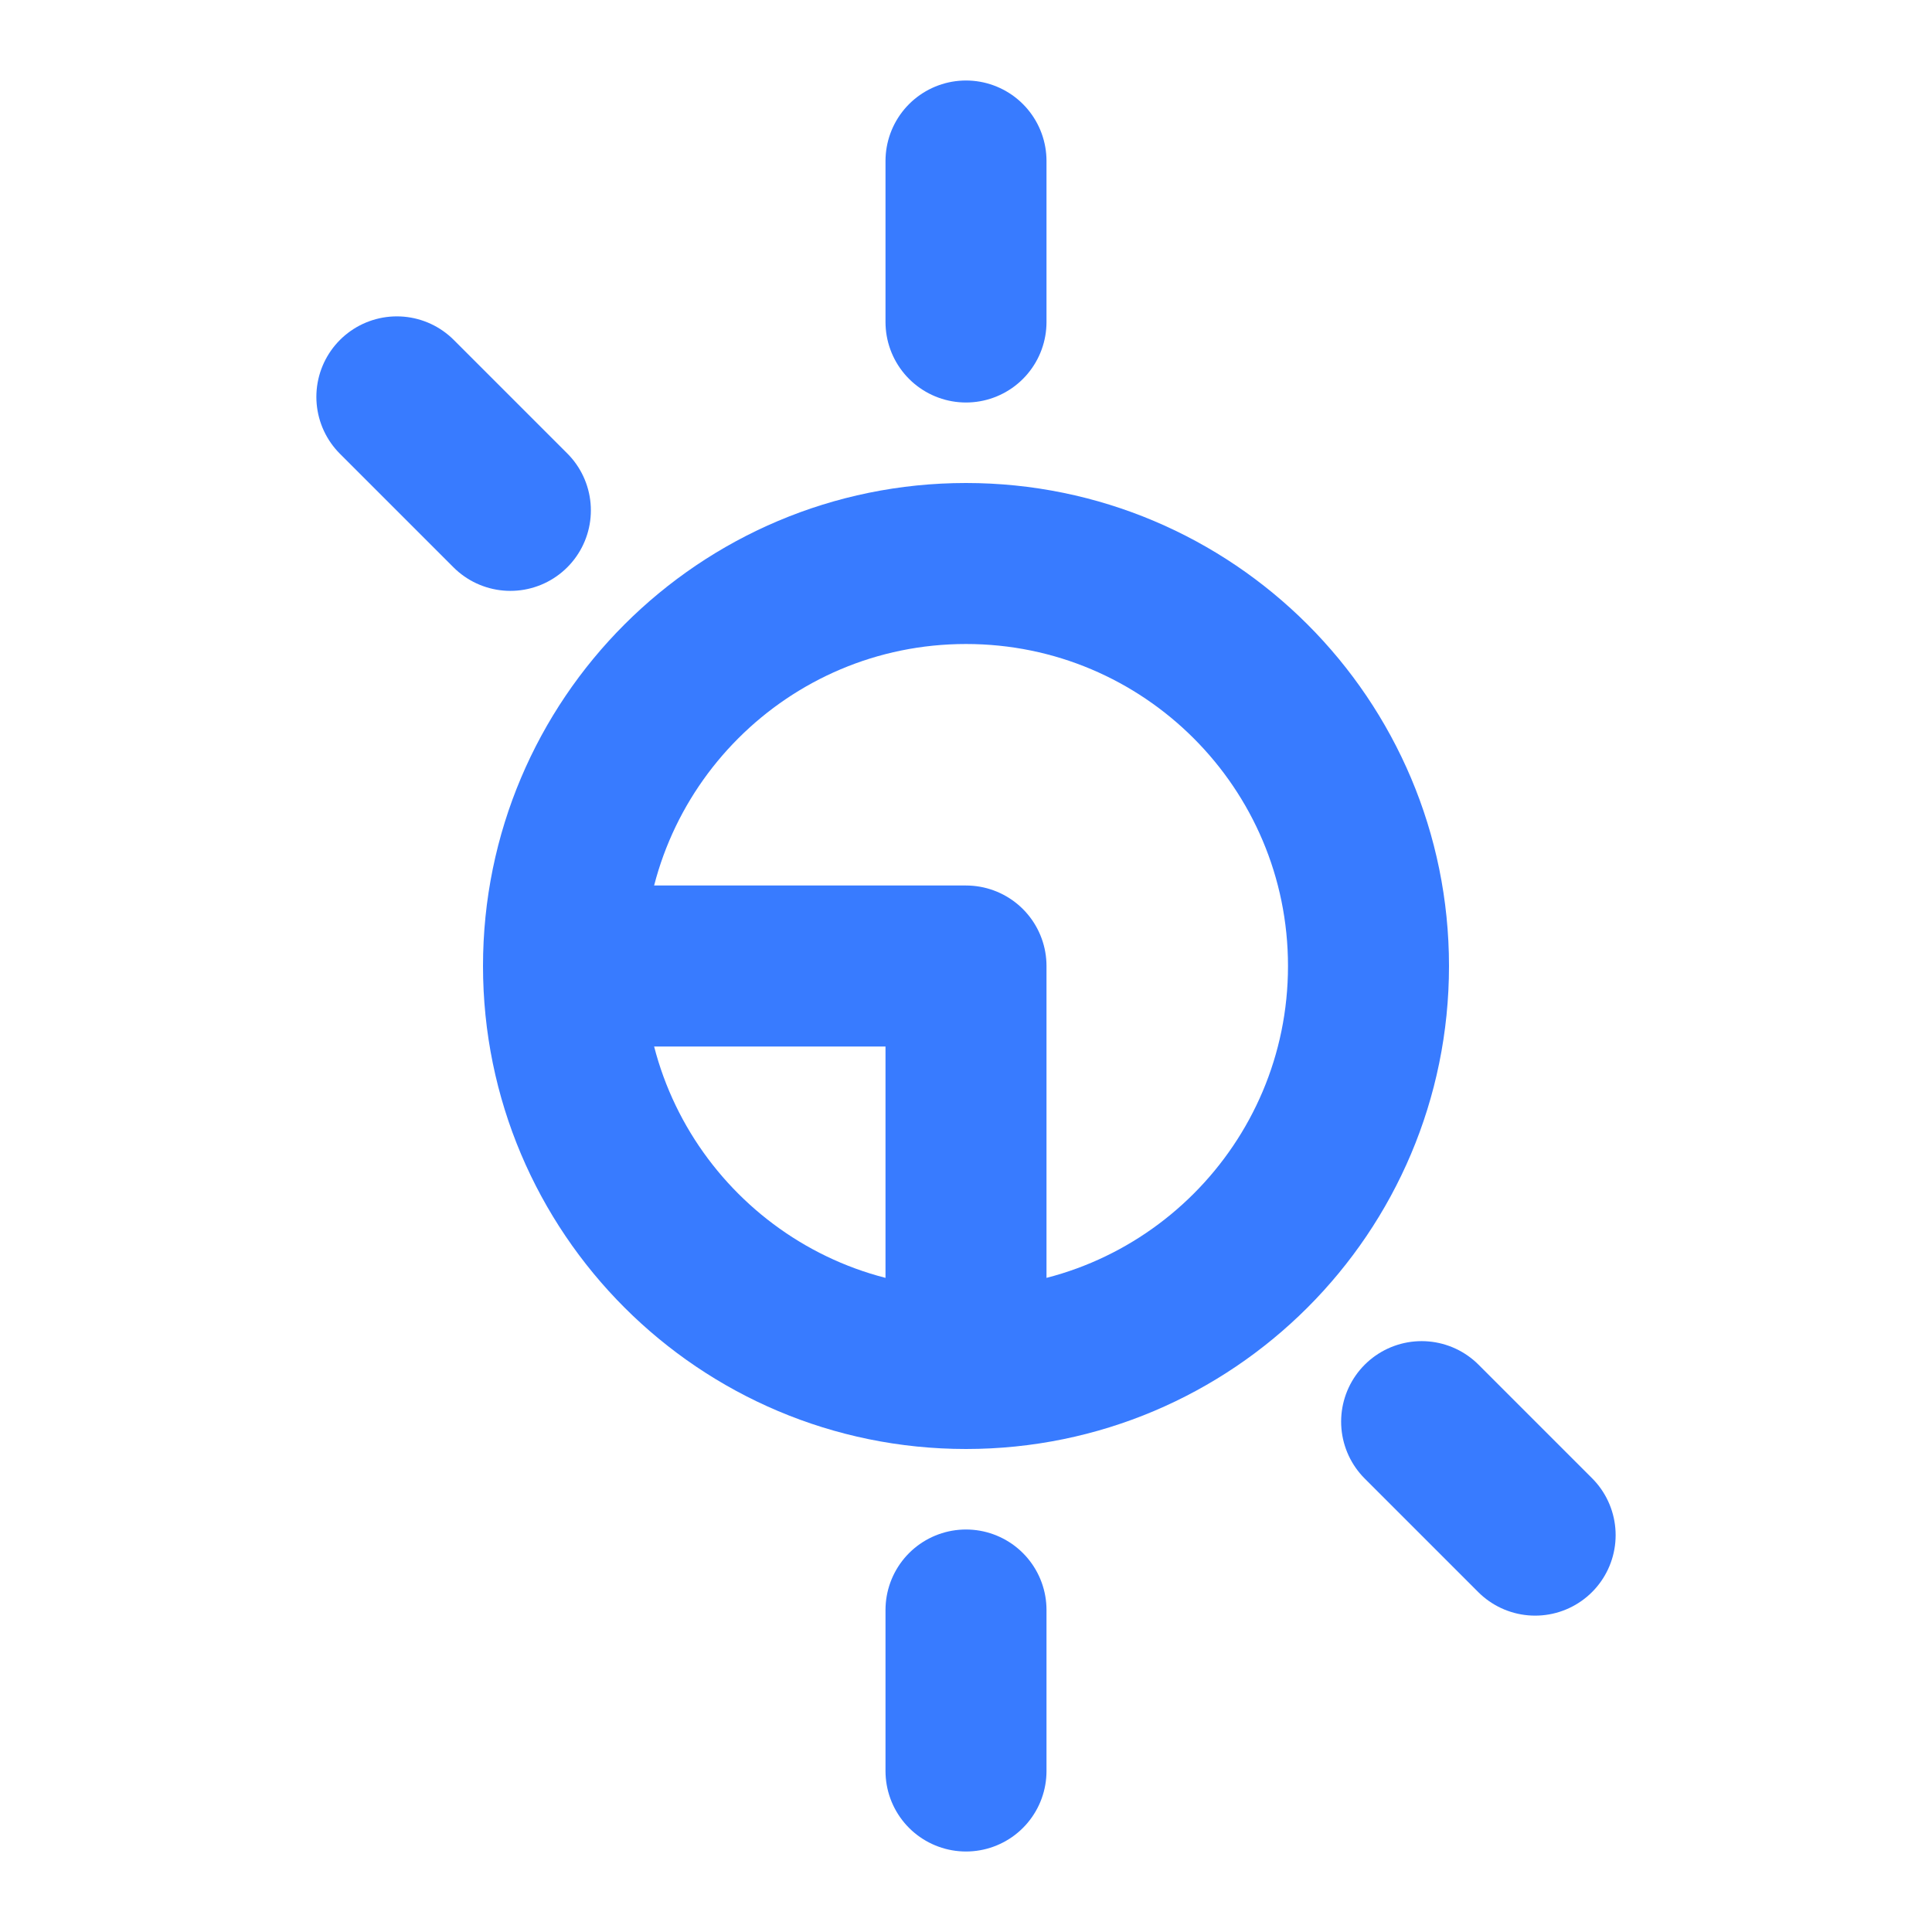
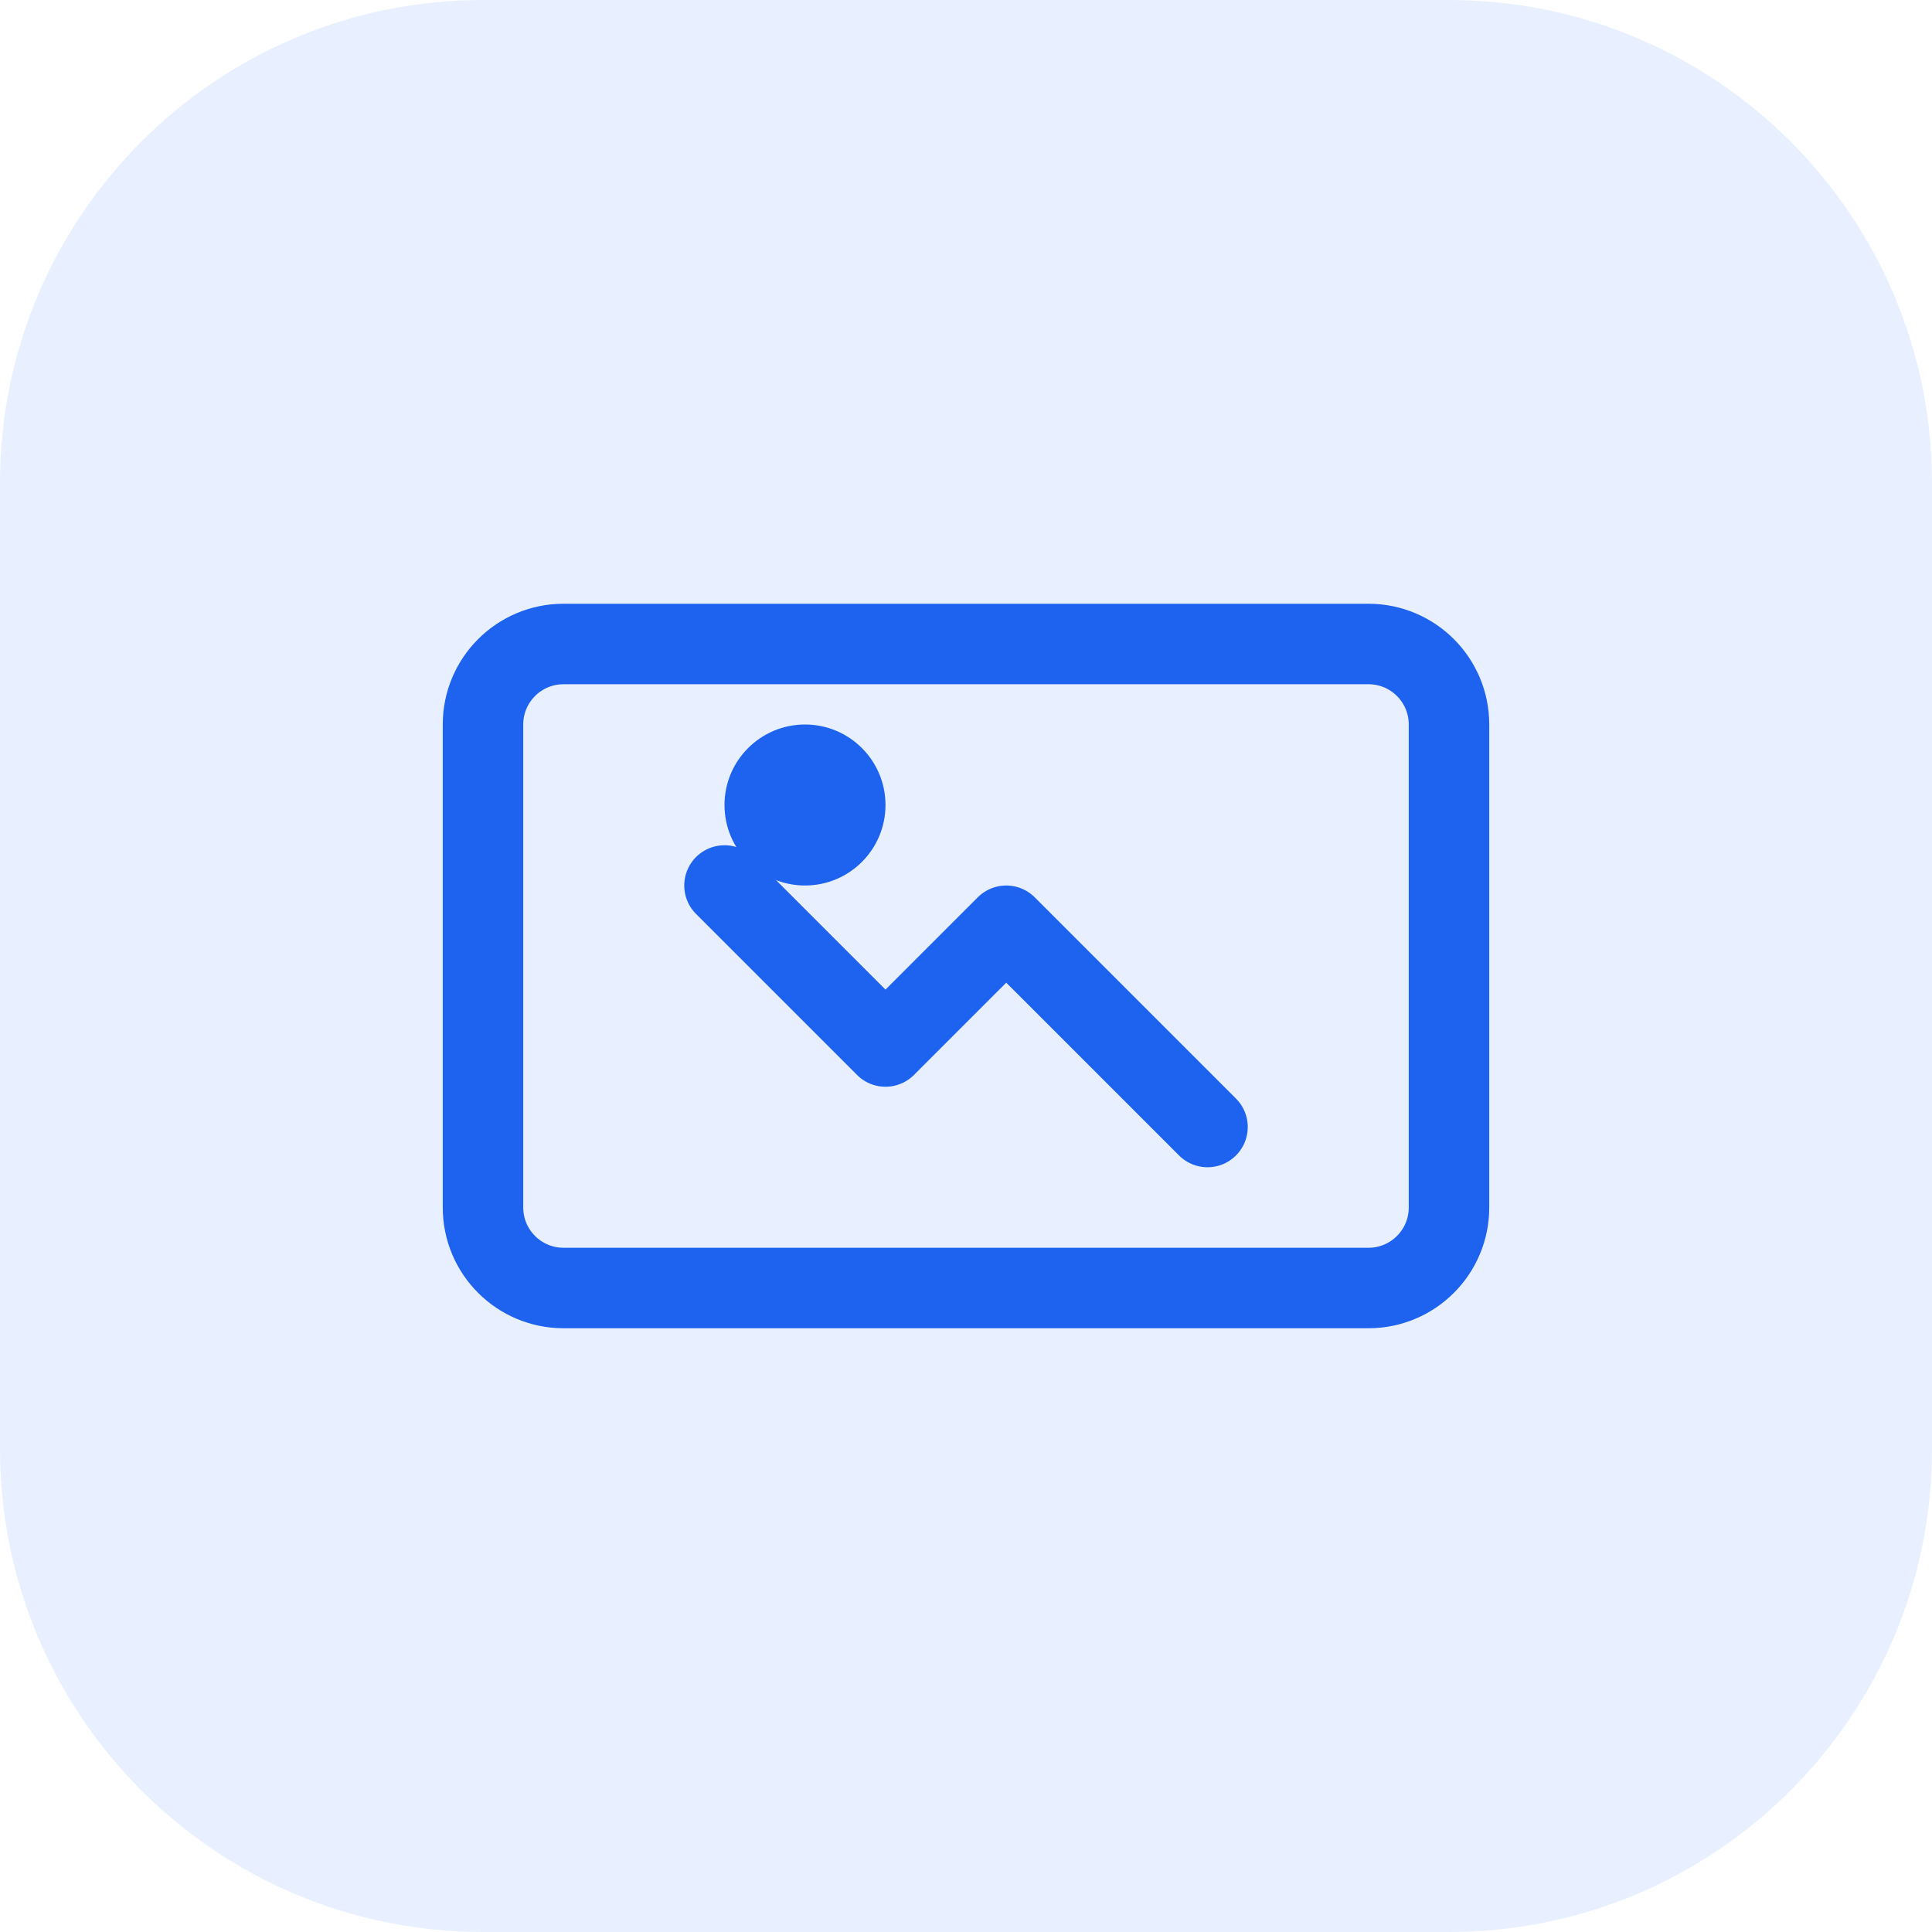
- <svg width="48" height="48" viewBox="0 0 24 24" fill="none" stroke="#387bff" stroke-width="2" stroke-linecap="round" stroke-linejoin="round">
-   <path d="M12 2v2" />
-   <path d="M12 20v2" />
-   <path d="M4.93 4.93l1.41 1.41" />
-   <path d="M17.66 17.66l1.41 1.41" />
-   <circle cx="12" cy="12" r="5" />
-   <polyline points="8 12 12 12 12 16" />
+ <svg xmlns="http://www.w3.org/2000/svg" width="48" height="48" viewBox="0 0 48 48" fill="none">
+   <rect width="48" height="48" rx="12" fill="#E8F0FF" />
+   <path d="M14 32h20a2 2 0 0 0 2-2V18a2 2 0 0 0-2-2H14a2 2 0 0 0-2 2v12a2 2 0 0 0 2 2z" stroke="#1E63F0" stroke-width="2" />
+   <path d="M18 22l4 4 3-3 5 5" stroke="#1E63F0" stroke-width="2" stroke-linecap="round" stroke-linejoin="round" />
+   <circle cx="20" cy="20" r="2" fill="#1E63F0" />
</svg>
